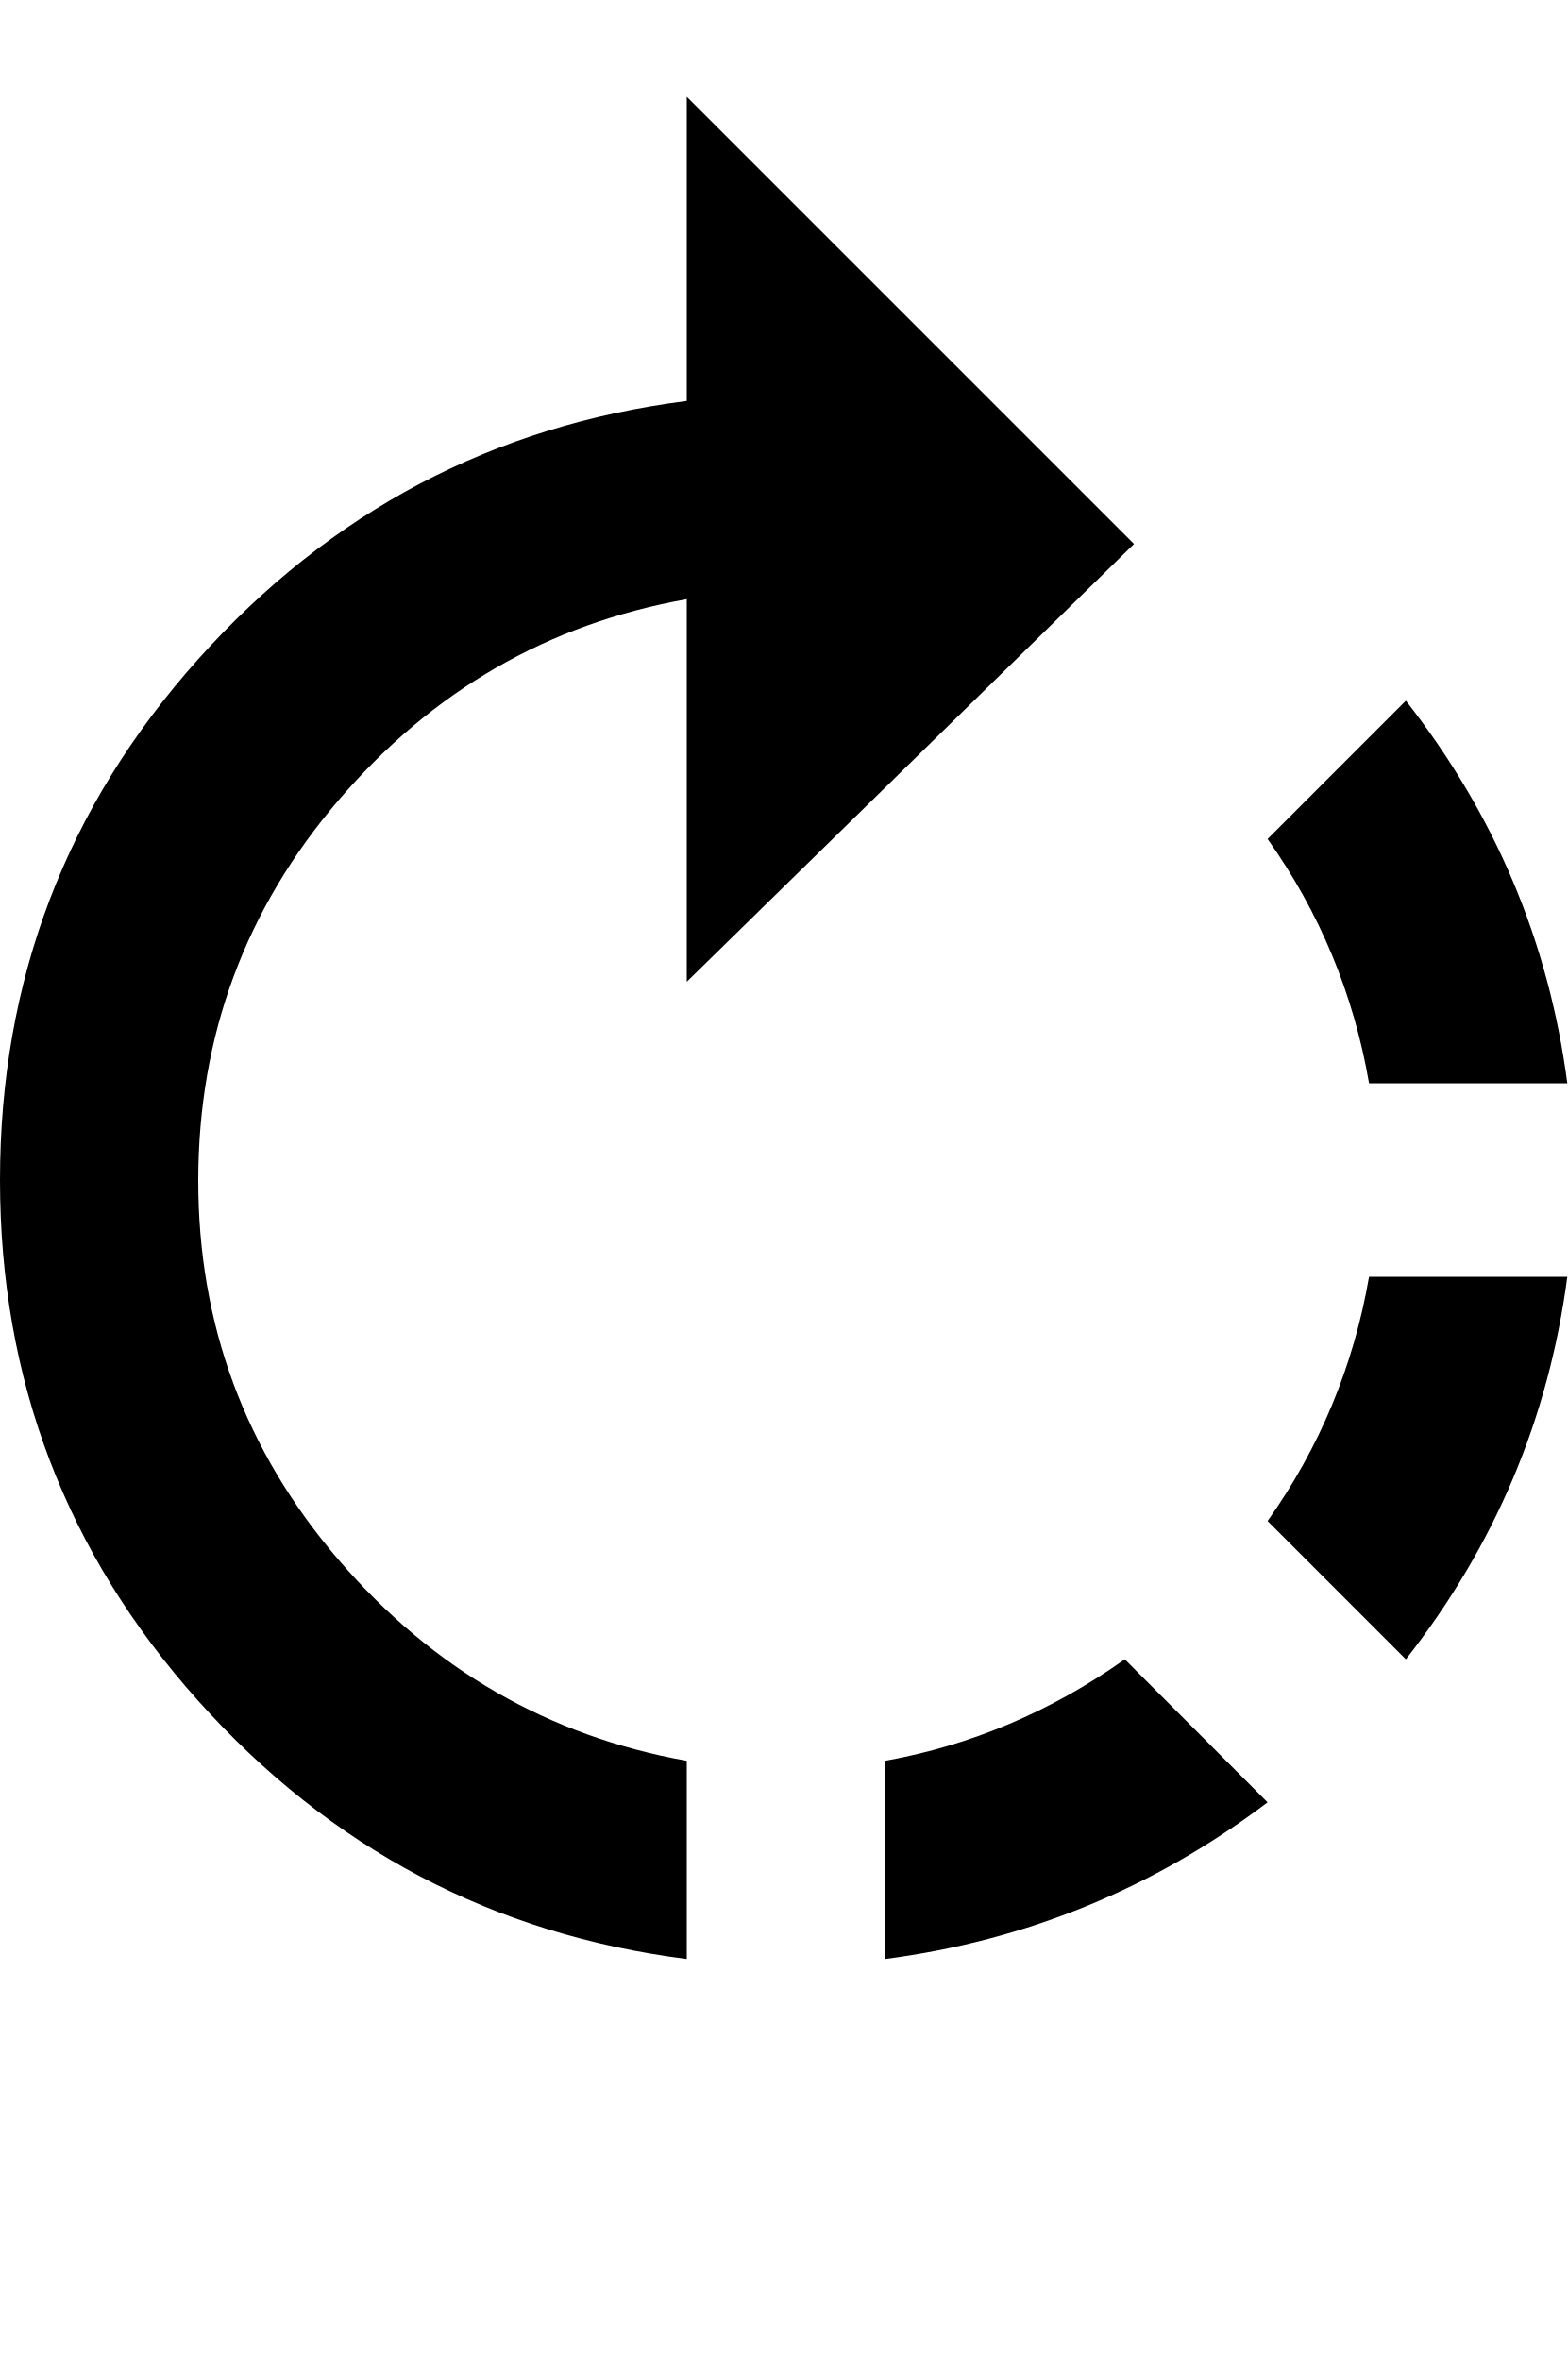
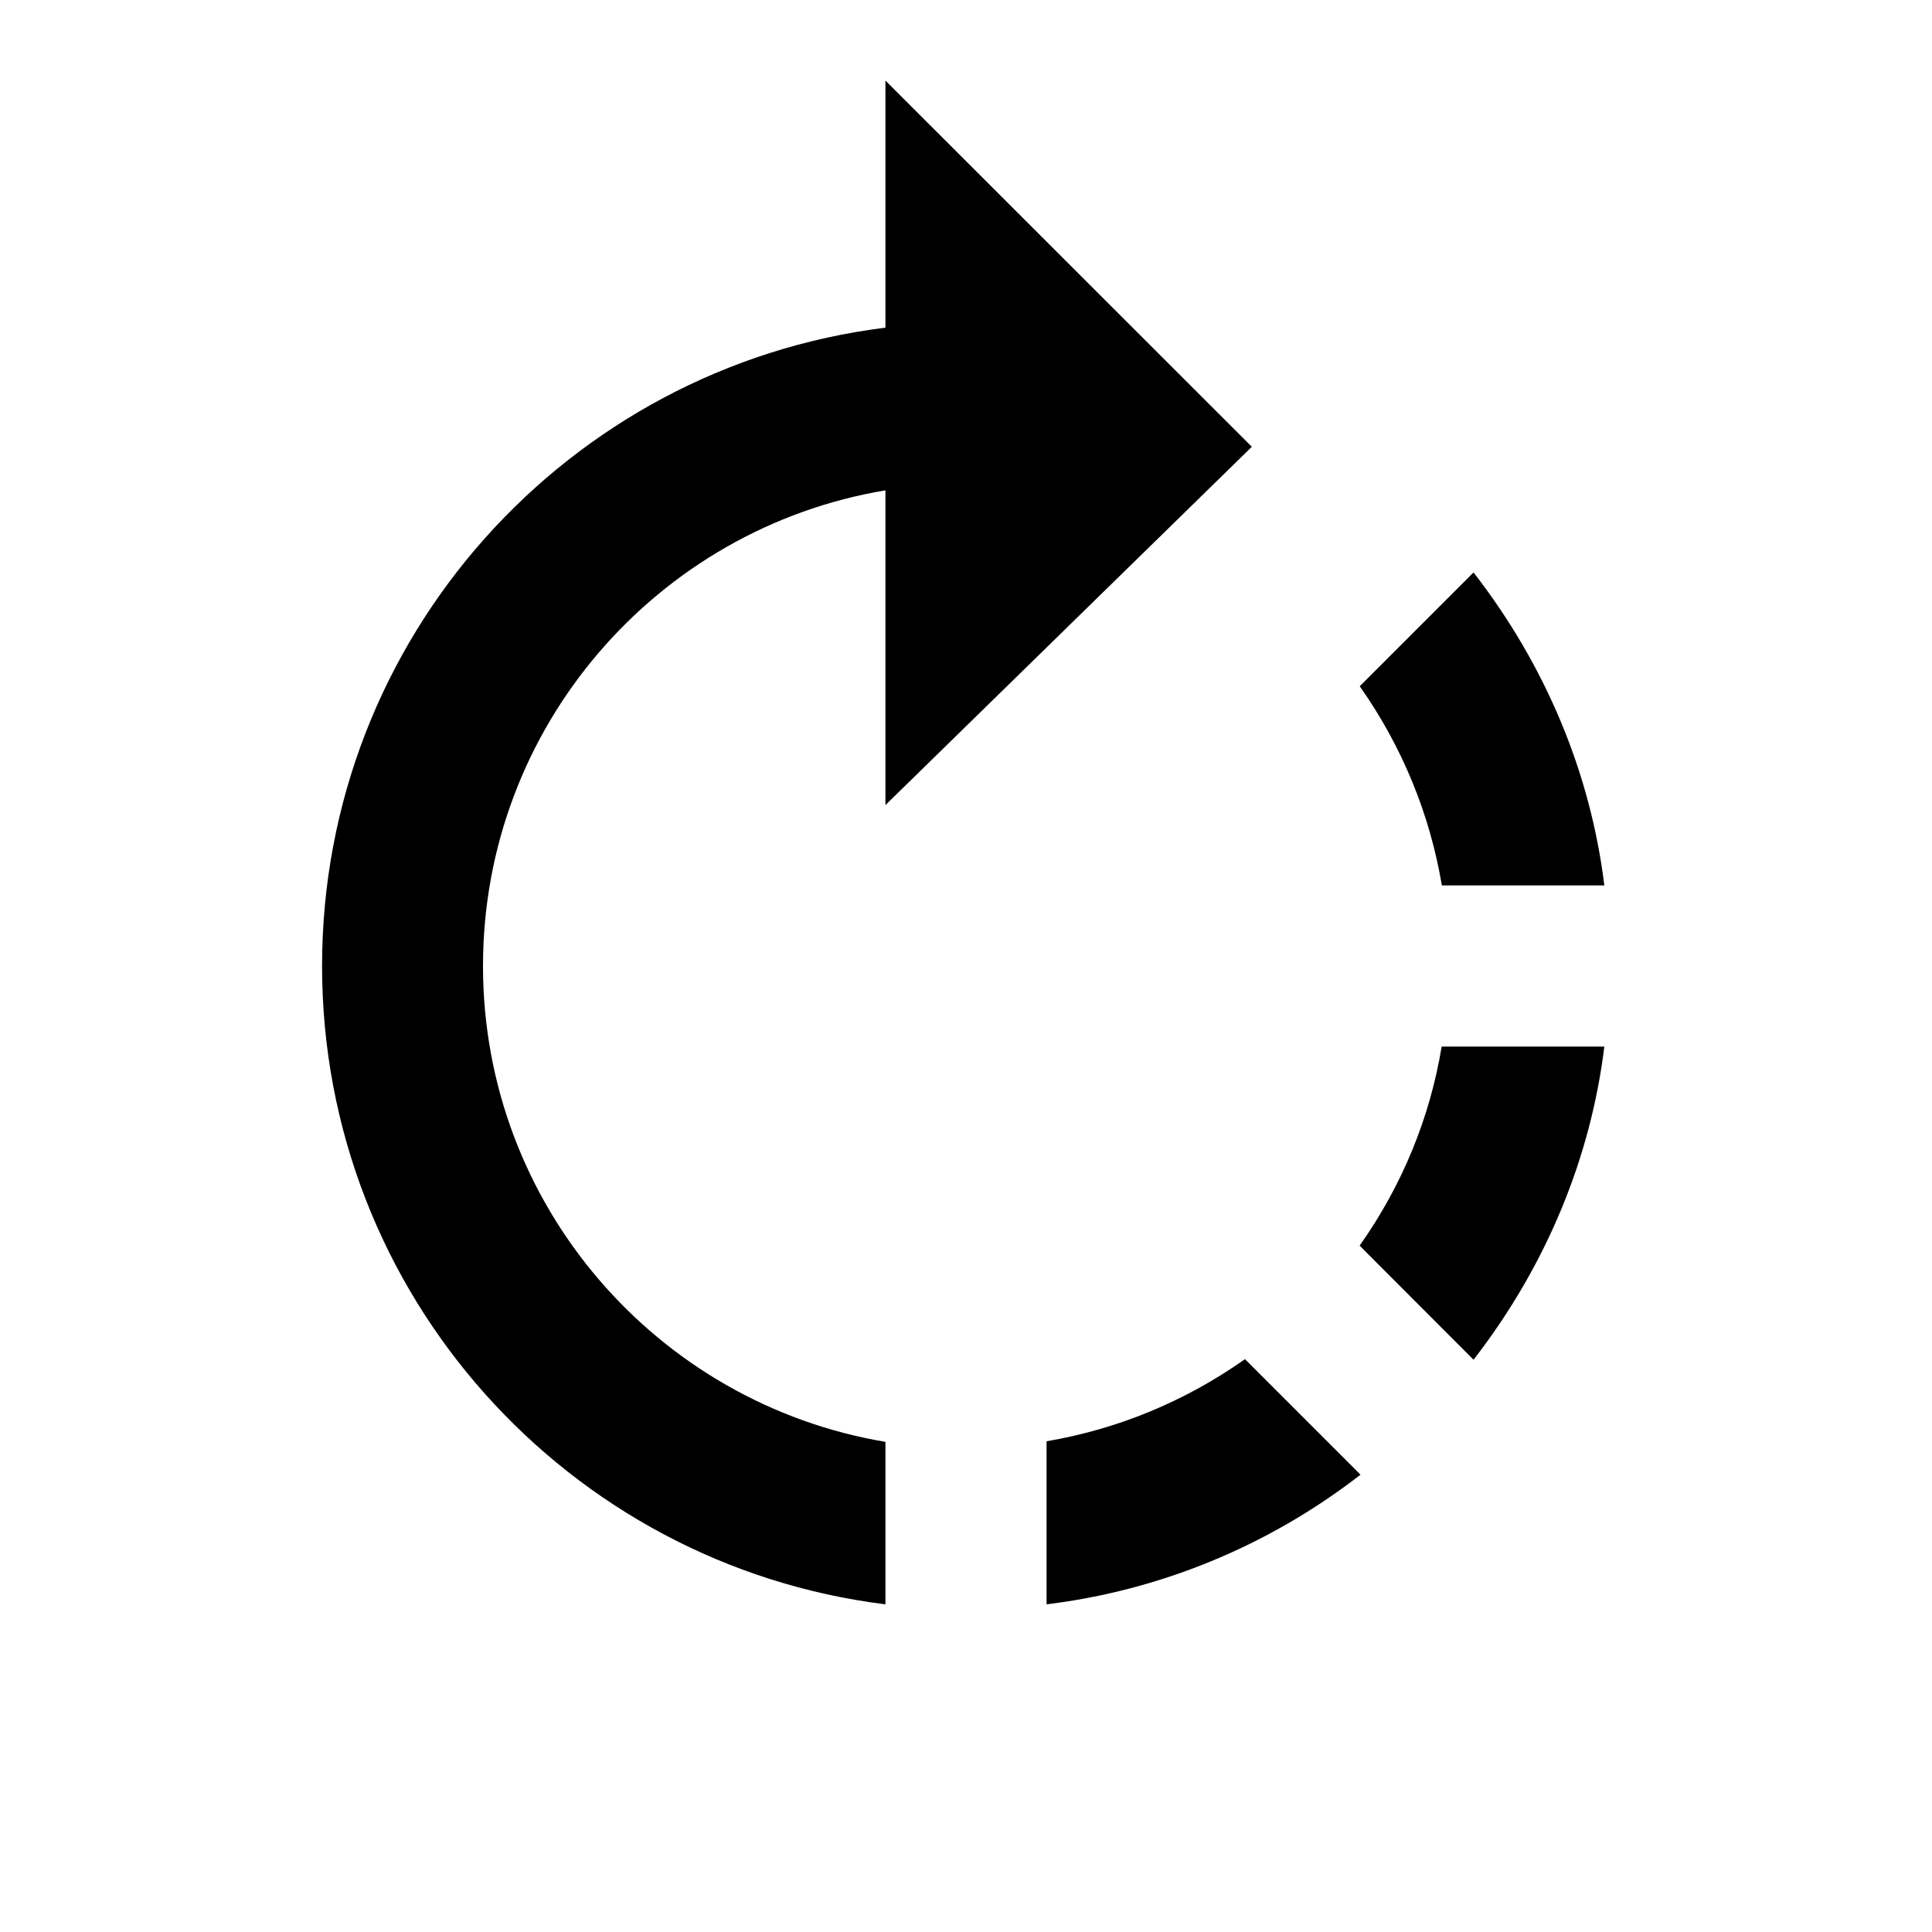
- <svg xmlns="http://www.w3.org/2000/svg" height="1000" width="664.1">
-   <path d="m480.5 230.5l-189.5 185.5v-162.1q-87.9 15.6-147.4 85t-59.6 161.1 59.6 161.1 147.4 85v84q-123-15.6-207-109.4t-84-220.7 84-220.7 207-109.4v-128.9z m183.6 228.5h-84q-9.8-56.7-43-103.5l58.6-58.6q56.6 72.2 68.4 162.1z m-289.1 287.1q54.7-9.8 101.6-43l60.5 60.6q-72.3 54.7-162.1 66.4v-84z m162.1-101.6q33.2-46.8 43-103.5h84q-11.8 89.9-68.4 162.1z" />
+ <svg xmlns="http://www.w3.org/2000/svg" height="1000" width="1000.0">
+   <path d="m647.9 231.2l-189.6-189.5v127.9c-164.3 20.4-291.6 160.4-291.6 330.4s127.3 310 291.6 330.4v-84.1c-118.1-19.8-208.3-122.5-208.3-246.3s90.2-226.5 208.3-246.2v162.9l189.6-185.4z m182.5 227.1c-7.1-57.9-30.2-113.7-67.7-162l-58.9 58.9c22.2 31.5 36.4 66.7 42.5 103.1h84.1z m-288.7 287.7v84.4c57.9-7.1 114.1-29.6 162.5-67.1l-59.8-59.8c-31.3 22.1-66.3 36.3-102.7 42.5z m162.1-101.2l58.9 59c37.5-48.4 60.6-104.2 67.7-162.1h-84.2c-6 36.4-20.2 71.6-42.5 103.1z" />
</svg>
